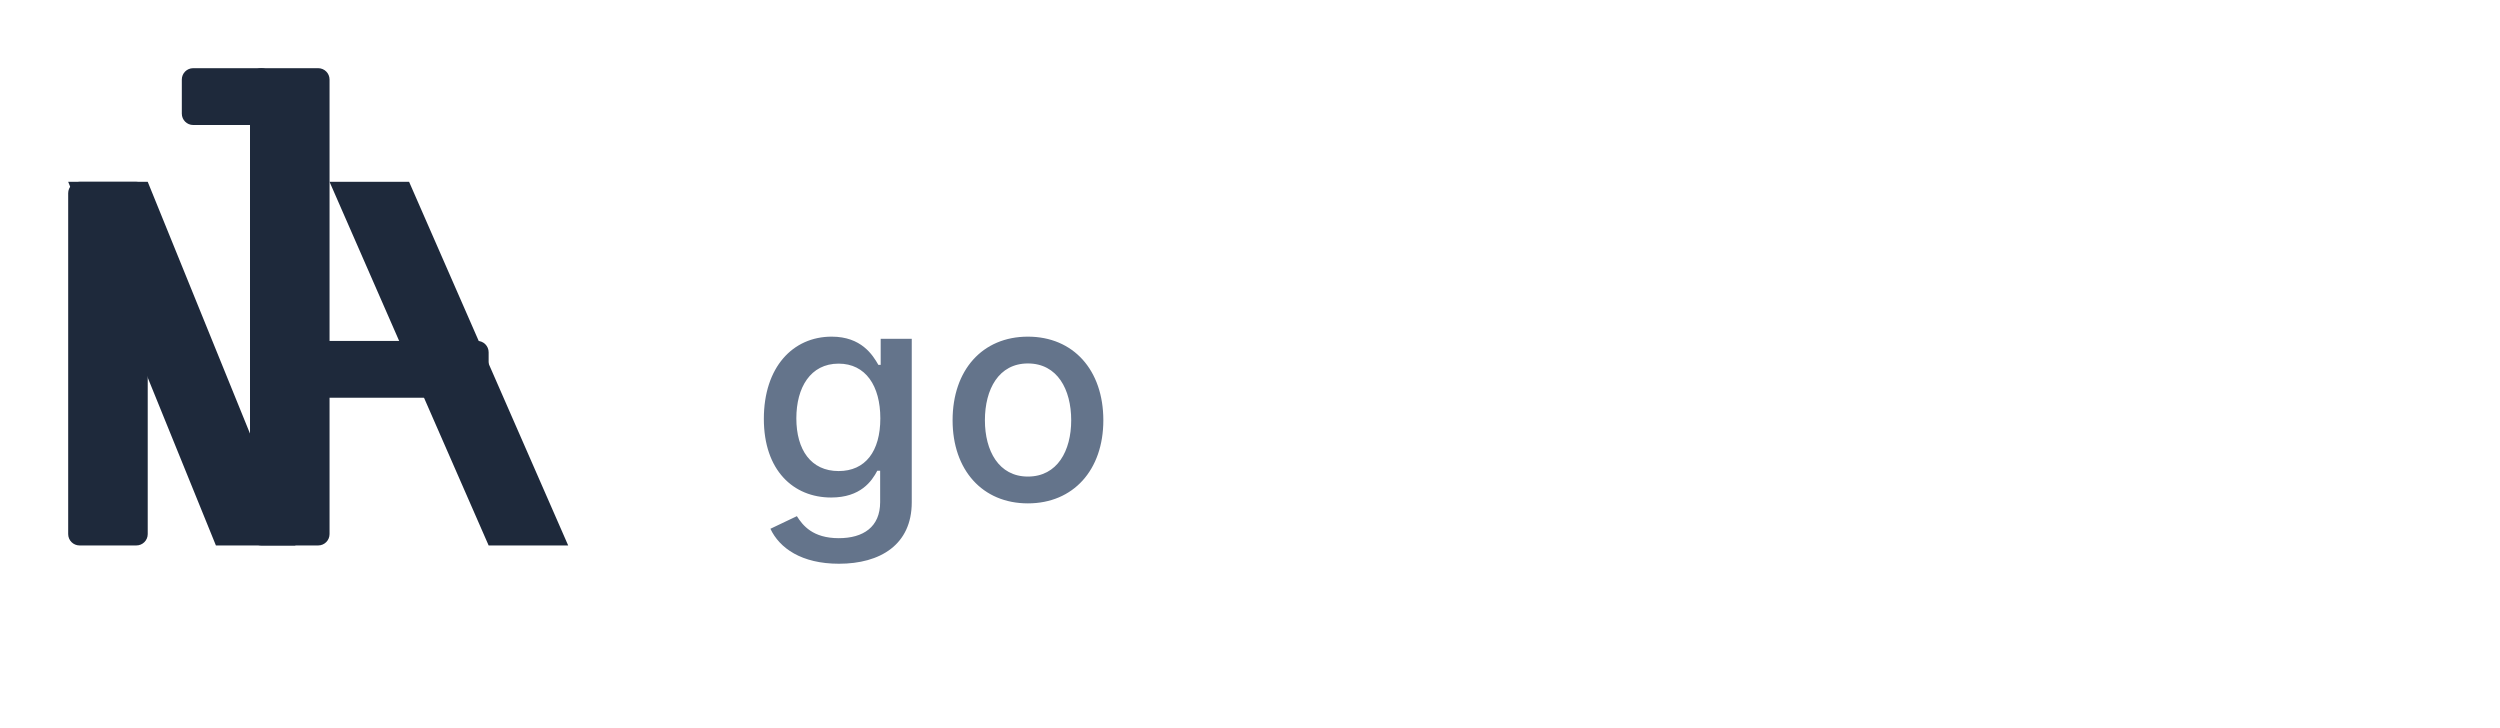
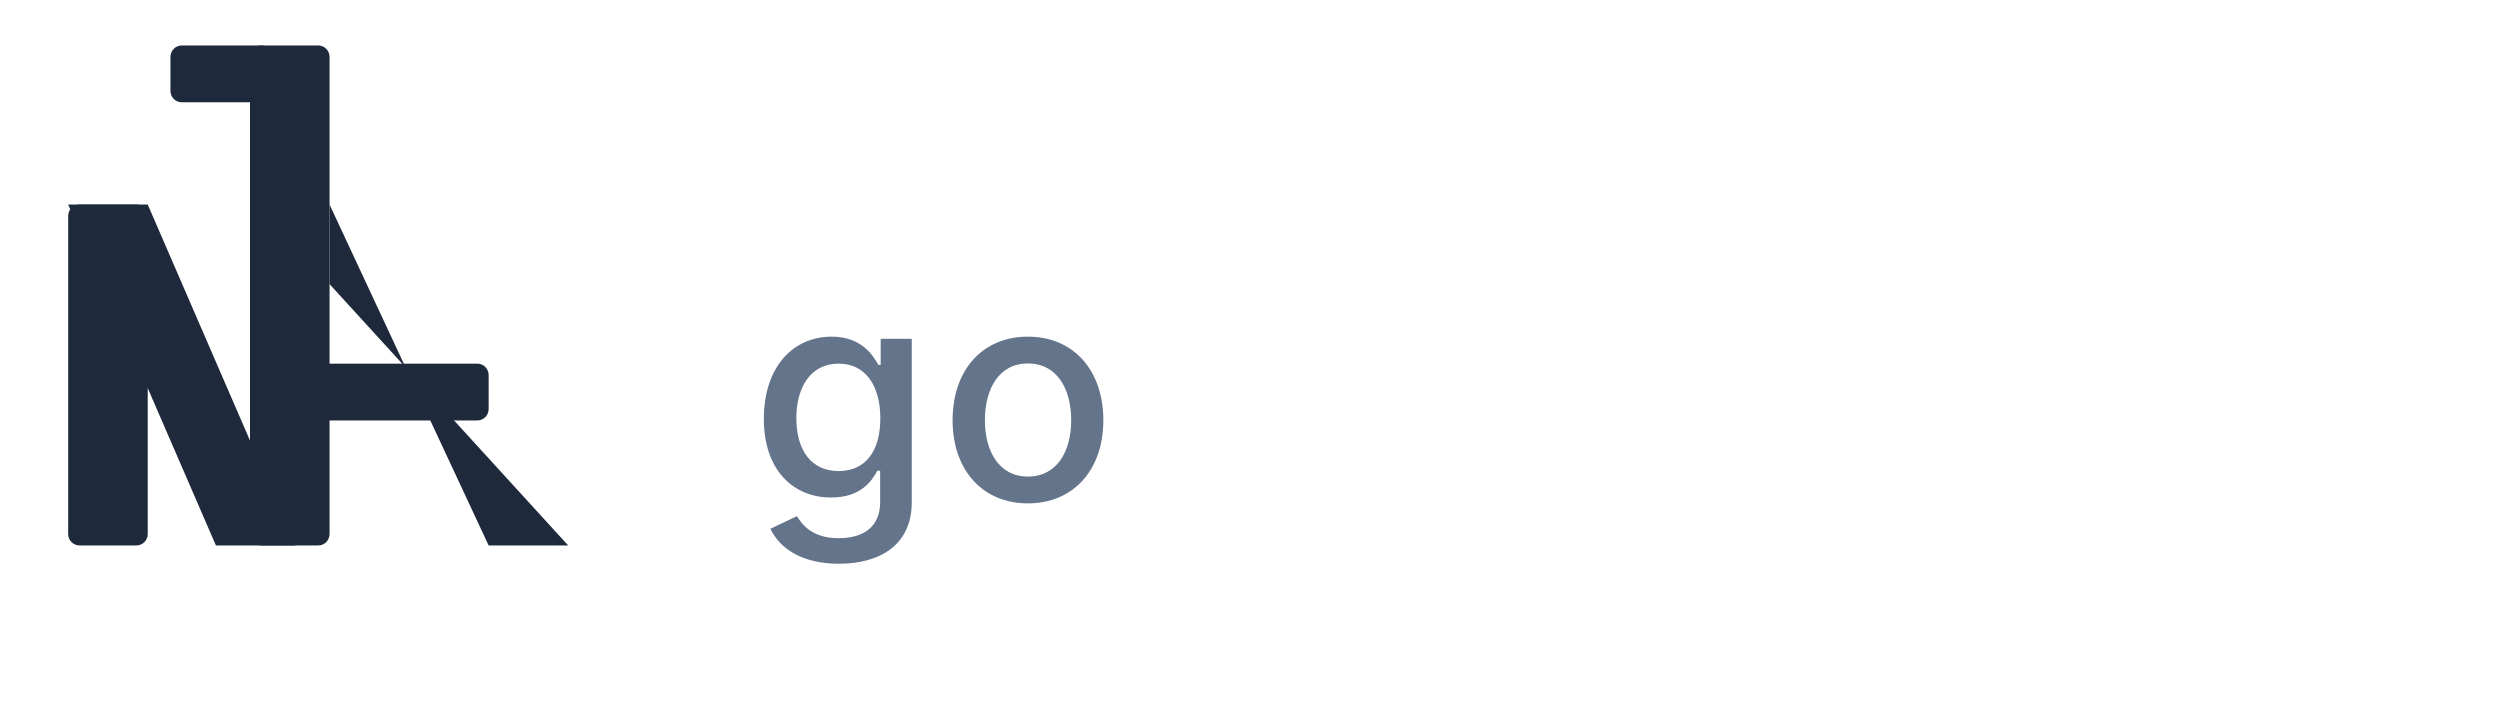
<svg xmlns="http://www.w3.org/2000/svg" viewBox="0 0 220 64" fill="none">
  <g fill="#1e293b">
-     <rect x="6" y="16" width="7" height="32" rx="1" />
-     <polygon points="6,16 13,16 26,48 19,48" />
-     <rect x="22" y="6" width="7" height="42" rx="1" />
-     <rect x="16" y="6" width="8" height="5" rx="1" />
-     <polygon points="29,16 36,16 50,48 43,48" />
-     <rect x="25" y="30" width="18" height="5" rx="1" />
+     <rect x="6" y="18" width="7" height="30" rx="1" />
+     <polygon points="6,18 13,18 26,48 19,48" />
+     <rect x="22" y="4" width="7" height="44" rx="1" />
+     <rect x="15" y="4" width="9" height="5" rx="1" />
+     <polygon points="29,18 29,25 50,48 43,48" />
+     <rect x="25" y="32" width="18" height="5" rx="1" />
  </g>
  <text x="66" y="44" font-family="system-ui, -apple-system, sans-serif" font-size="26" font-weight="500" fill="#64748b" letter-spacing="0.5">go</text>
</svg>
